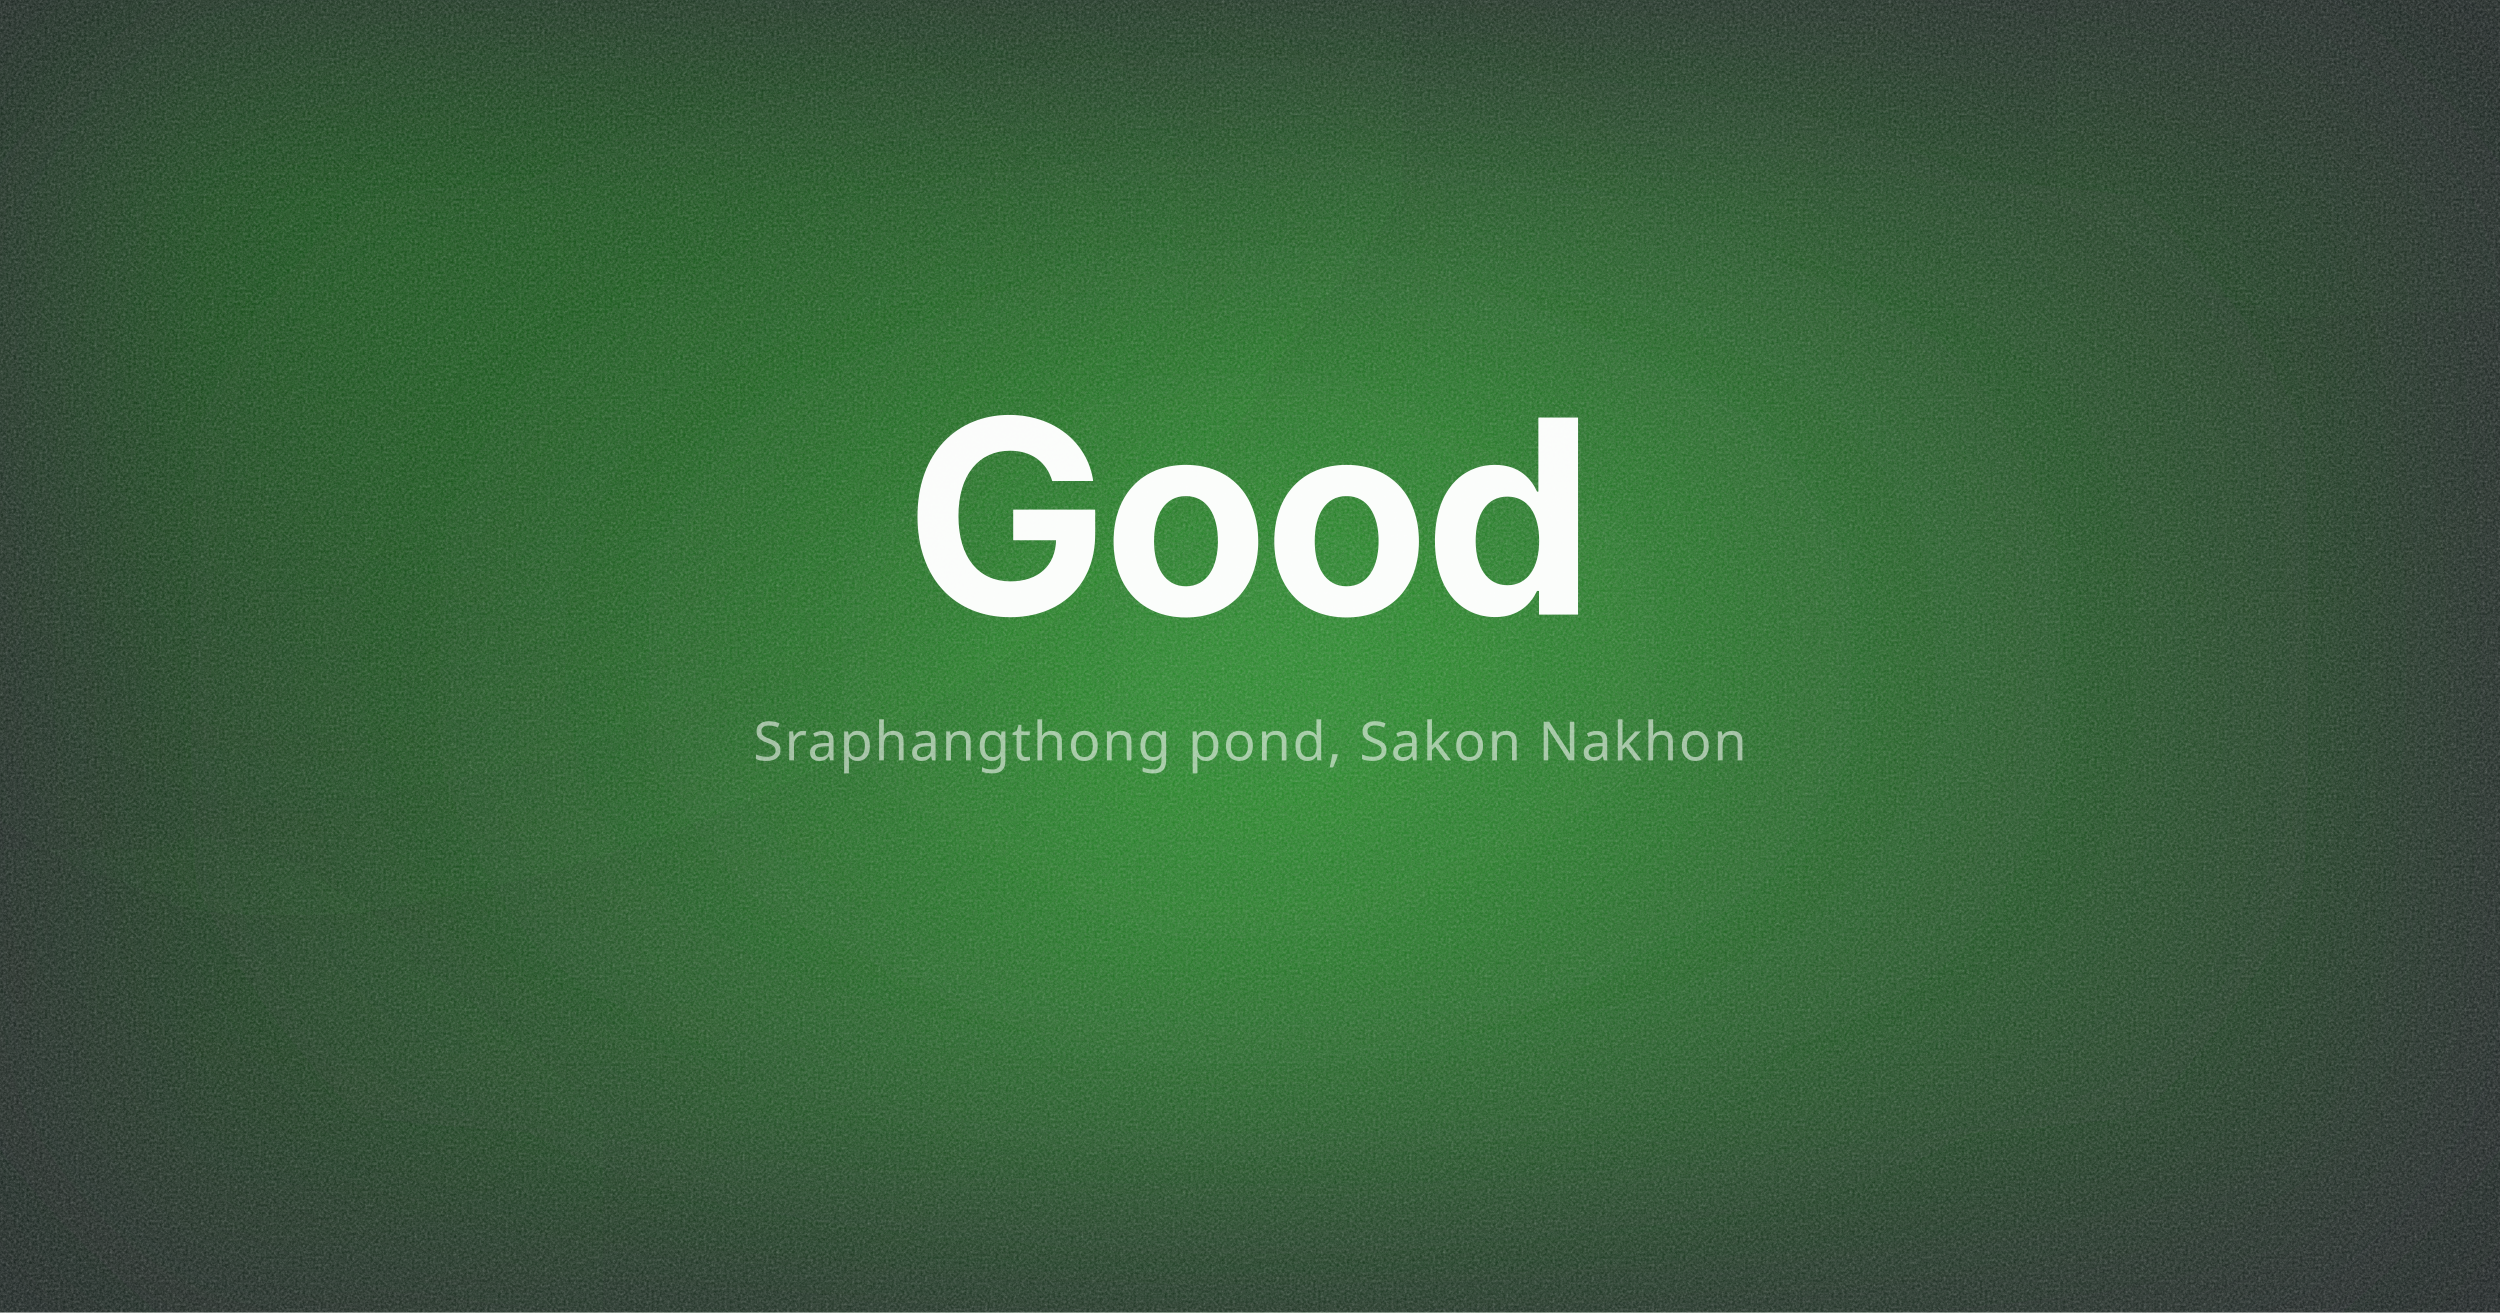
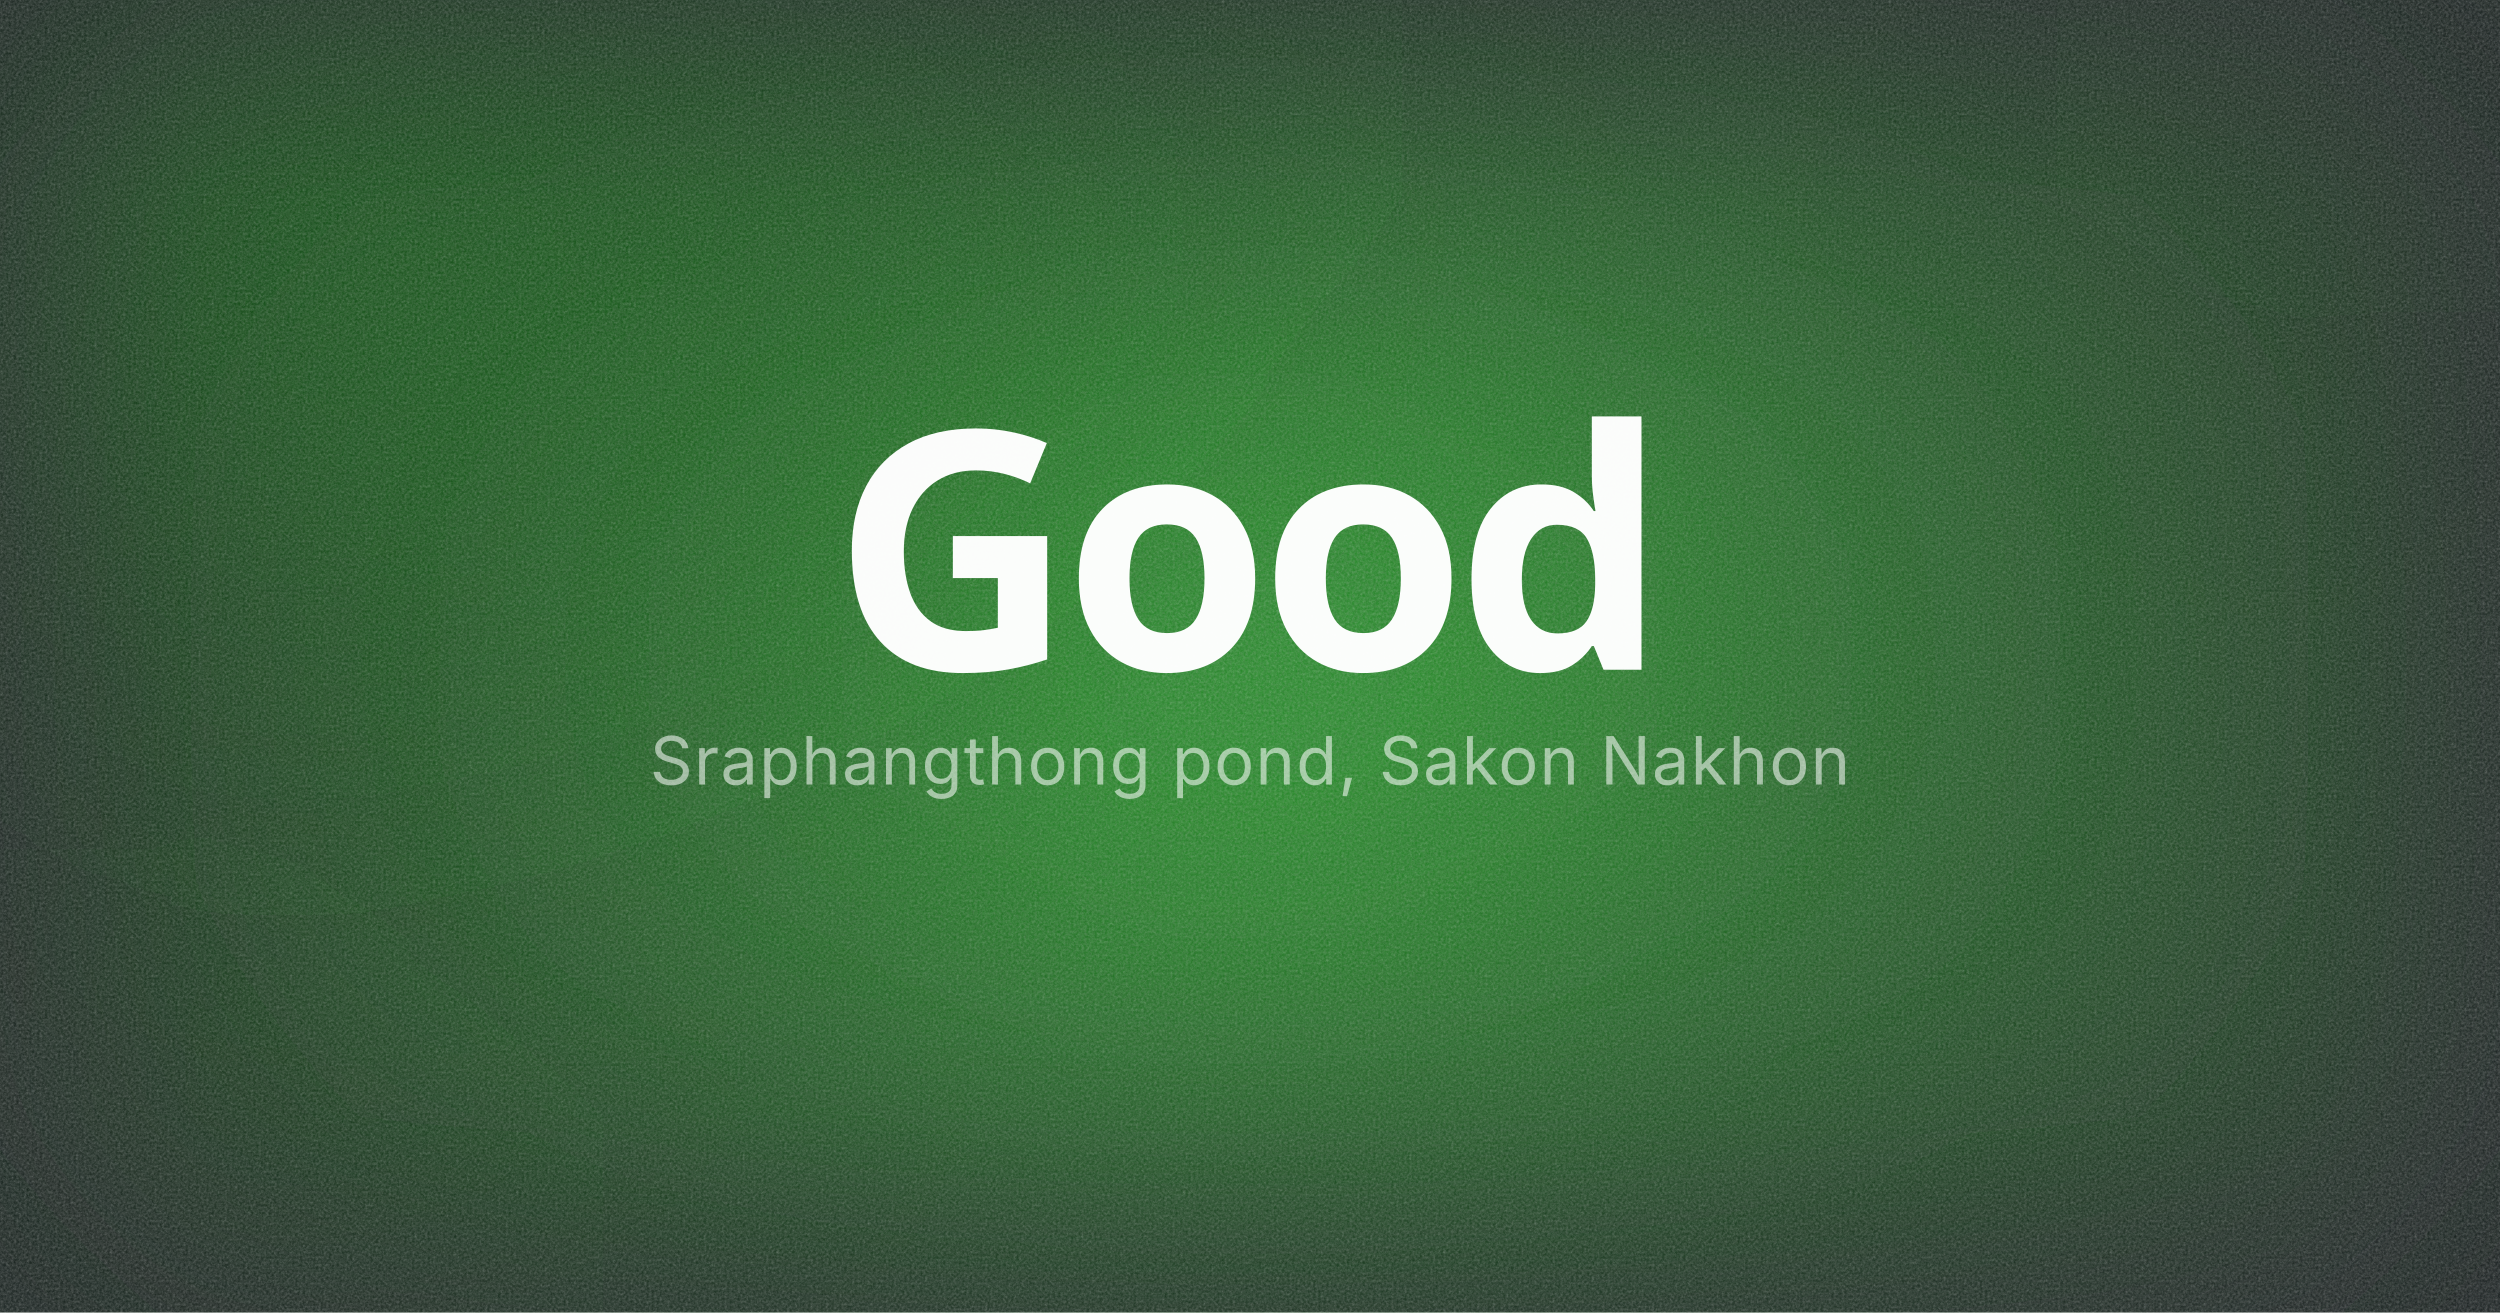
<svg xmlns="http://www.w3.org/2000/svg" viewBox="0 0 1200 630" width="1200" height="630">
  <defs>
    <radialGradient id="bg1" cx="20%" cy="80%" r="70%">
      <stop offset="0%" stop-color="#00E400" />
      <stop offset="100%" stop-color="transparent" />
    </radialGradient>
    <radialGradient id="bg2" cx="80%" cy="20%" r="65%">
      <stop offset="0%" stop-color="#00ff00" />
      <stop offset="100%" stop-color="transparent" />
    </radialGradient>
    <radialGradient id="bg3" cx="50%" cy="50%" r="75%">
      <stop offset="0%" stop-color="#32e832" />
      <stop offset="100%" stop-color="transparent" />
    </radialGradient>
    <radialGradient id="bg4" cx="30%" cy="30%" r="60%">
      <stop offset="0%" stop-color="#00c400" />
      <stop offset="100%" stop-color="transparent" />
    </radialGradient>
    <filter id="grain" x="0%" y="0%" width="100%" height="100%">
      <feTurbulence type="fractalNoise" baseFrequency="0.8" numOctaves="4" stitchTiles="stitch" result="noise" />
      <feColorMatrix type="saturate" values="0" result="grayNoise" />
      <feBlend in="grayNoise" in2="SourceGraphic" mode="overlay" result="blend" />
    </filter>
    <filter id="blur" x="-50%" y="-50%" width="200%" height="200%">
      <feGaussianBlur in="SourceGraphic" stdDeviation="100" />
    </filter>
  </defs>
  <rect width="1200" height="630" fill="#1a1d21" />
  <ellipse cx="0" cy="630" rx="800" ry="600" fill="url(#bg1)" filter="url(#blur)" opacity="0.85" />
  <ellipse cx="1200" cy="0" rx="750" ry="550" fill="url(#bg2)" filter="url(#blur)" opacity="0.8" />
  <ellipse cx="600" cy="315" rx="700" ry="500" fill="url(#bg3)" filter="url(#blur)" opacity="0.75" />
  <ellipse cx="300" cy="100" rx="600" ry="450" fill="url(#bg4)" filter="url(#blur)" opacity="0.7" />
  <rect width="1200" height="630" fill="transparent" filter="url(#grain)" opacity="0.35" />
-   <text x="600" y="295" font-family="system-ui, -apple-system, BlinkMacSystemFont, 'Segoe UI', sans-serif" font-size="130" font-weight="700" fill="rgba(255,255,255,0.98)" text-anchor="middle" letter-spacing="-0.02em">Good</text>
-   <text x="600" y="365" font-family="system-ui, sans-serif" font-size="26" font-weight="400" fill="rgba(255,255,255,0.55)" text-anchor="middle" letter-spacing="0.03em">Sraphangthong pond, Sakon Nakhon</text>
+   <g transform="translate(0, 315)">
+     <text x="600" y="-50" font-family="Satoshi, system-ui, sans-serif" font-size="160" font-weight="700" fill="rgba(255,255,255,0.98)" text-anchor="middle" letter-spacing="-0.03em" dominant-baseline="middle">Good</text>
+     <text x="600" y="50" font-family="Inter, system-ui, sans-serif" font-size="32" font-weight="400" fill="rgba(255,255,255,0.55)" text-anchor="middle" letter-spacing="0.02em" dominant-baseline="middle">Sraphangthong pond, Sakon Nakhon</text>
+   </g>
</svg>
